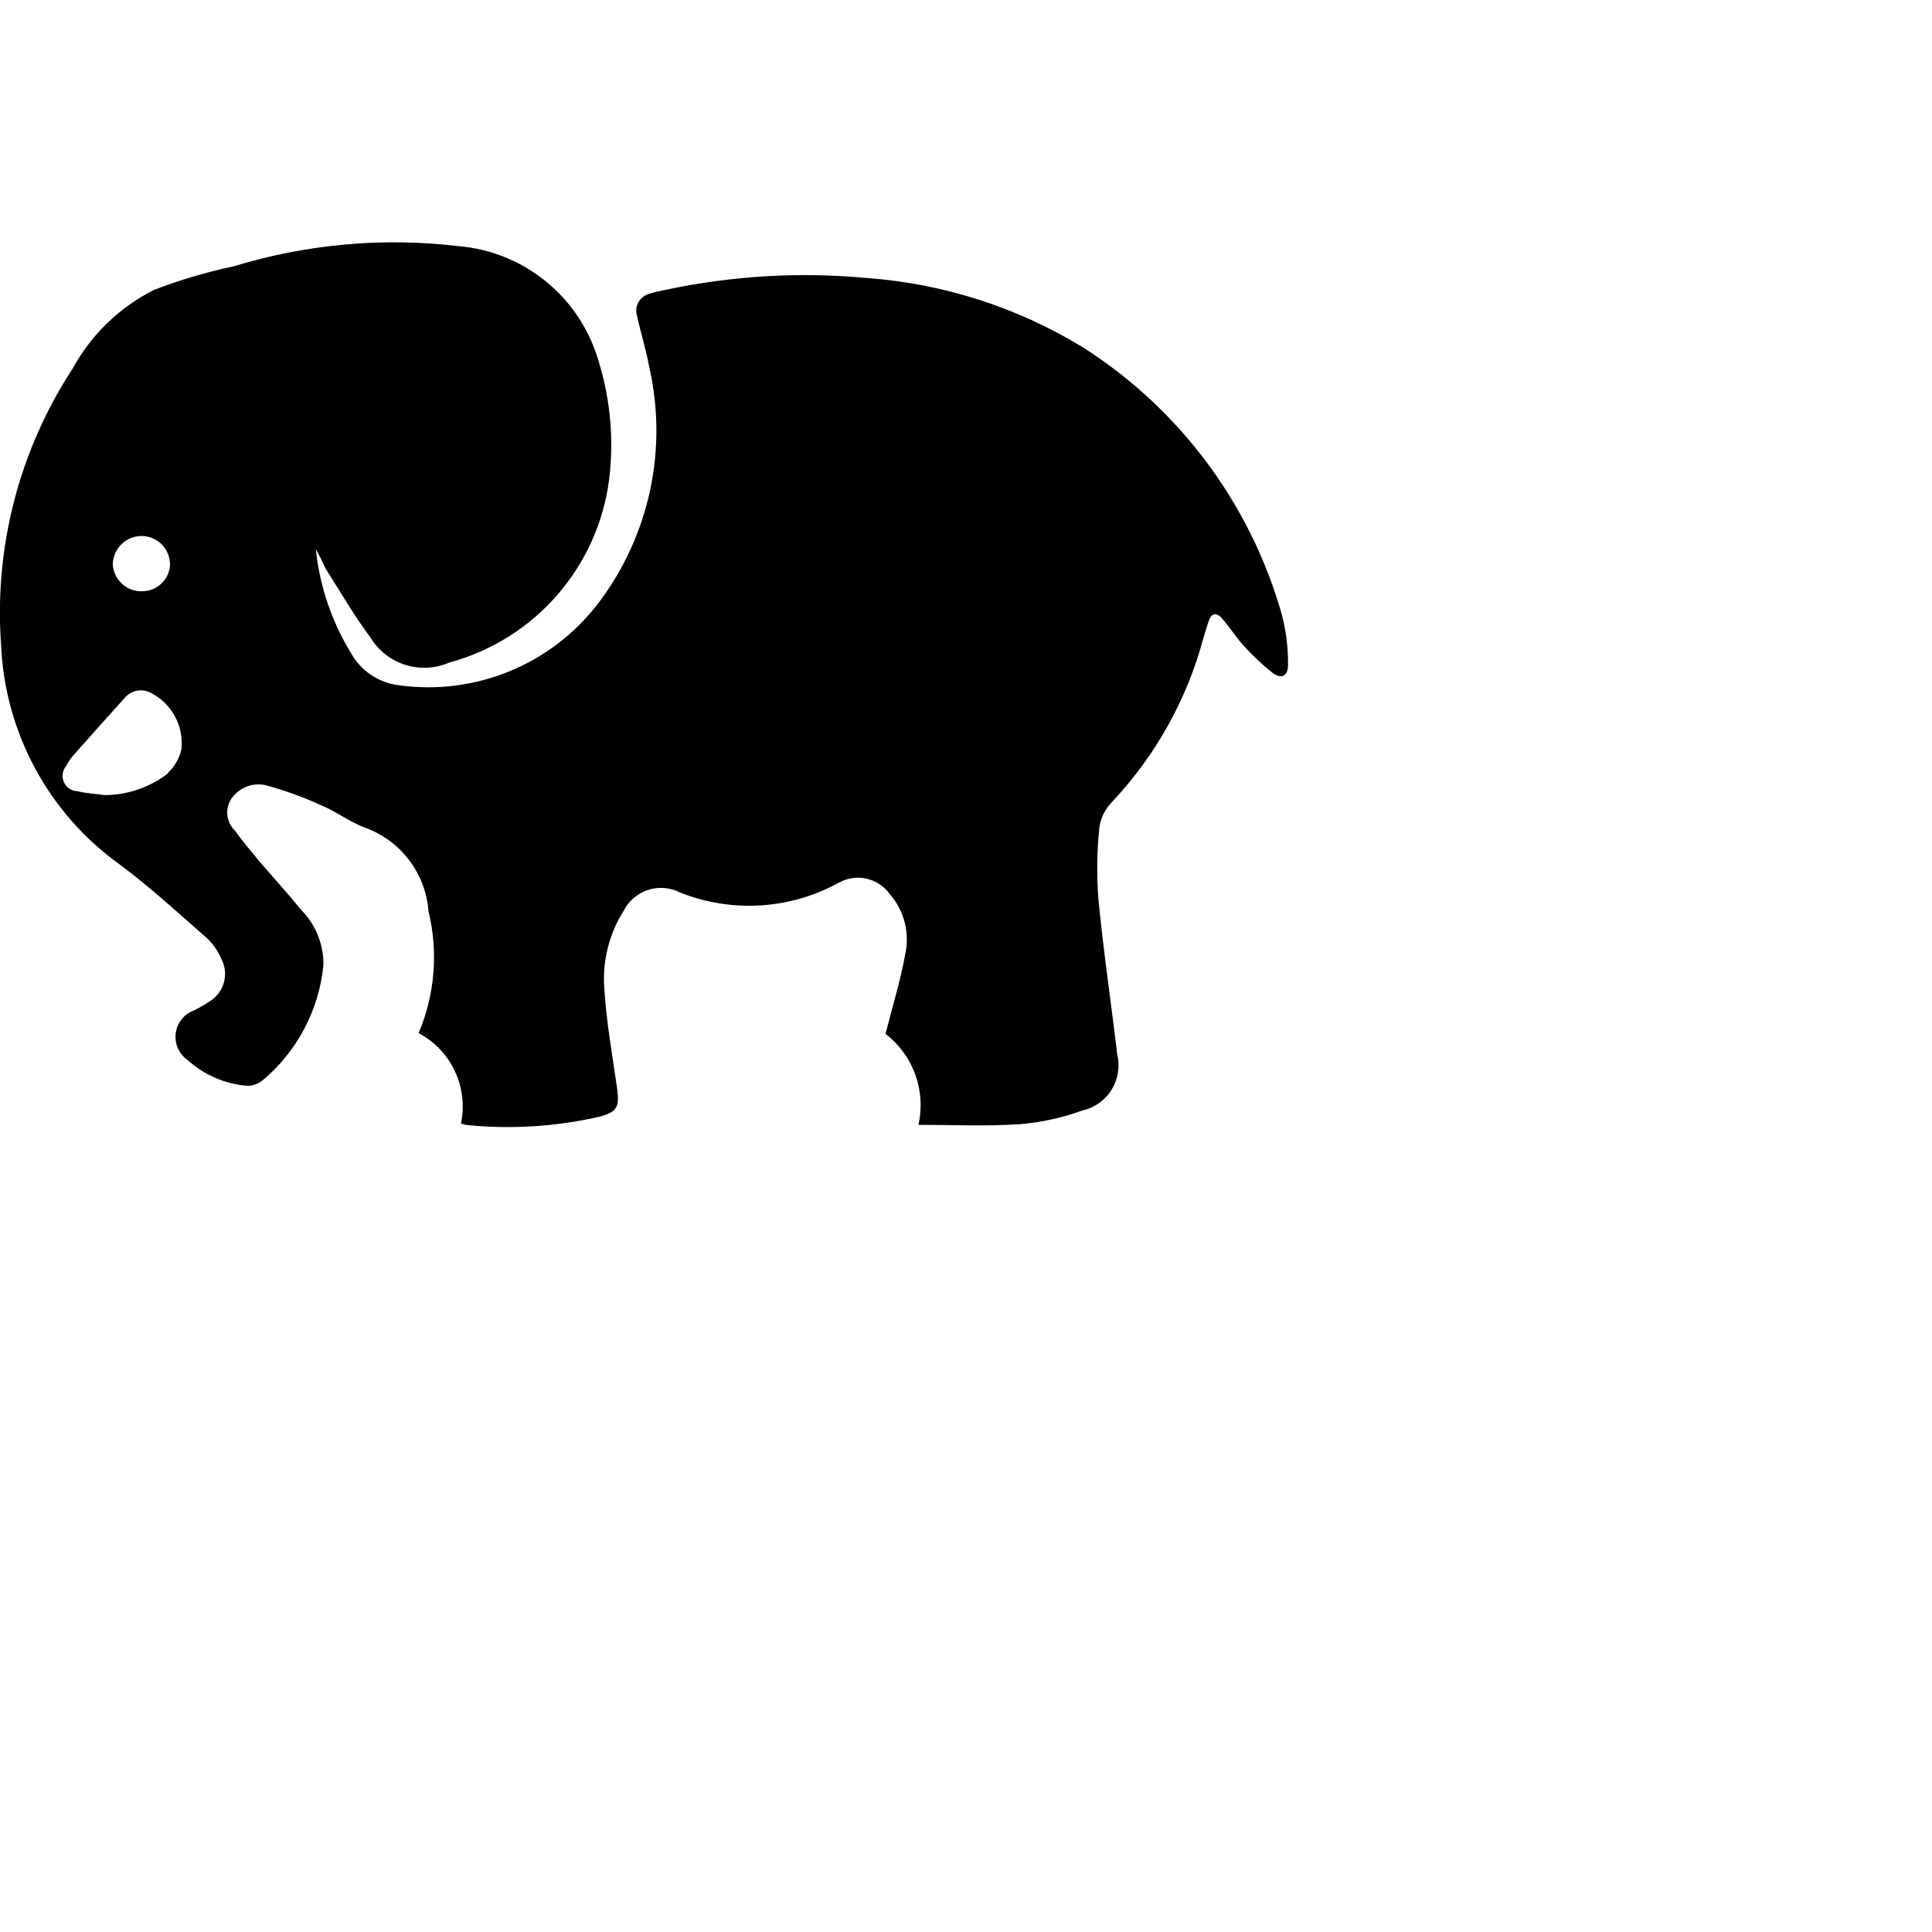
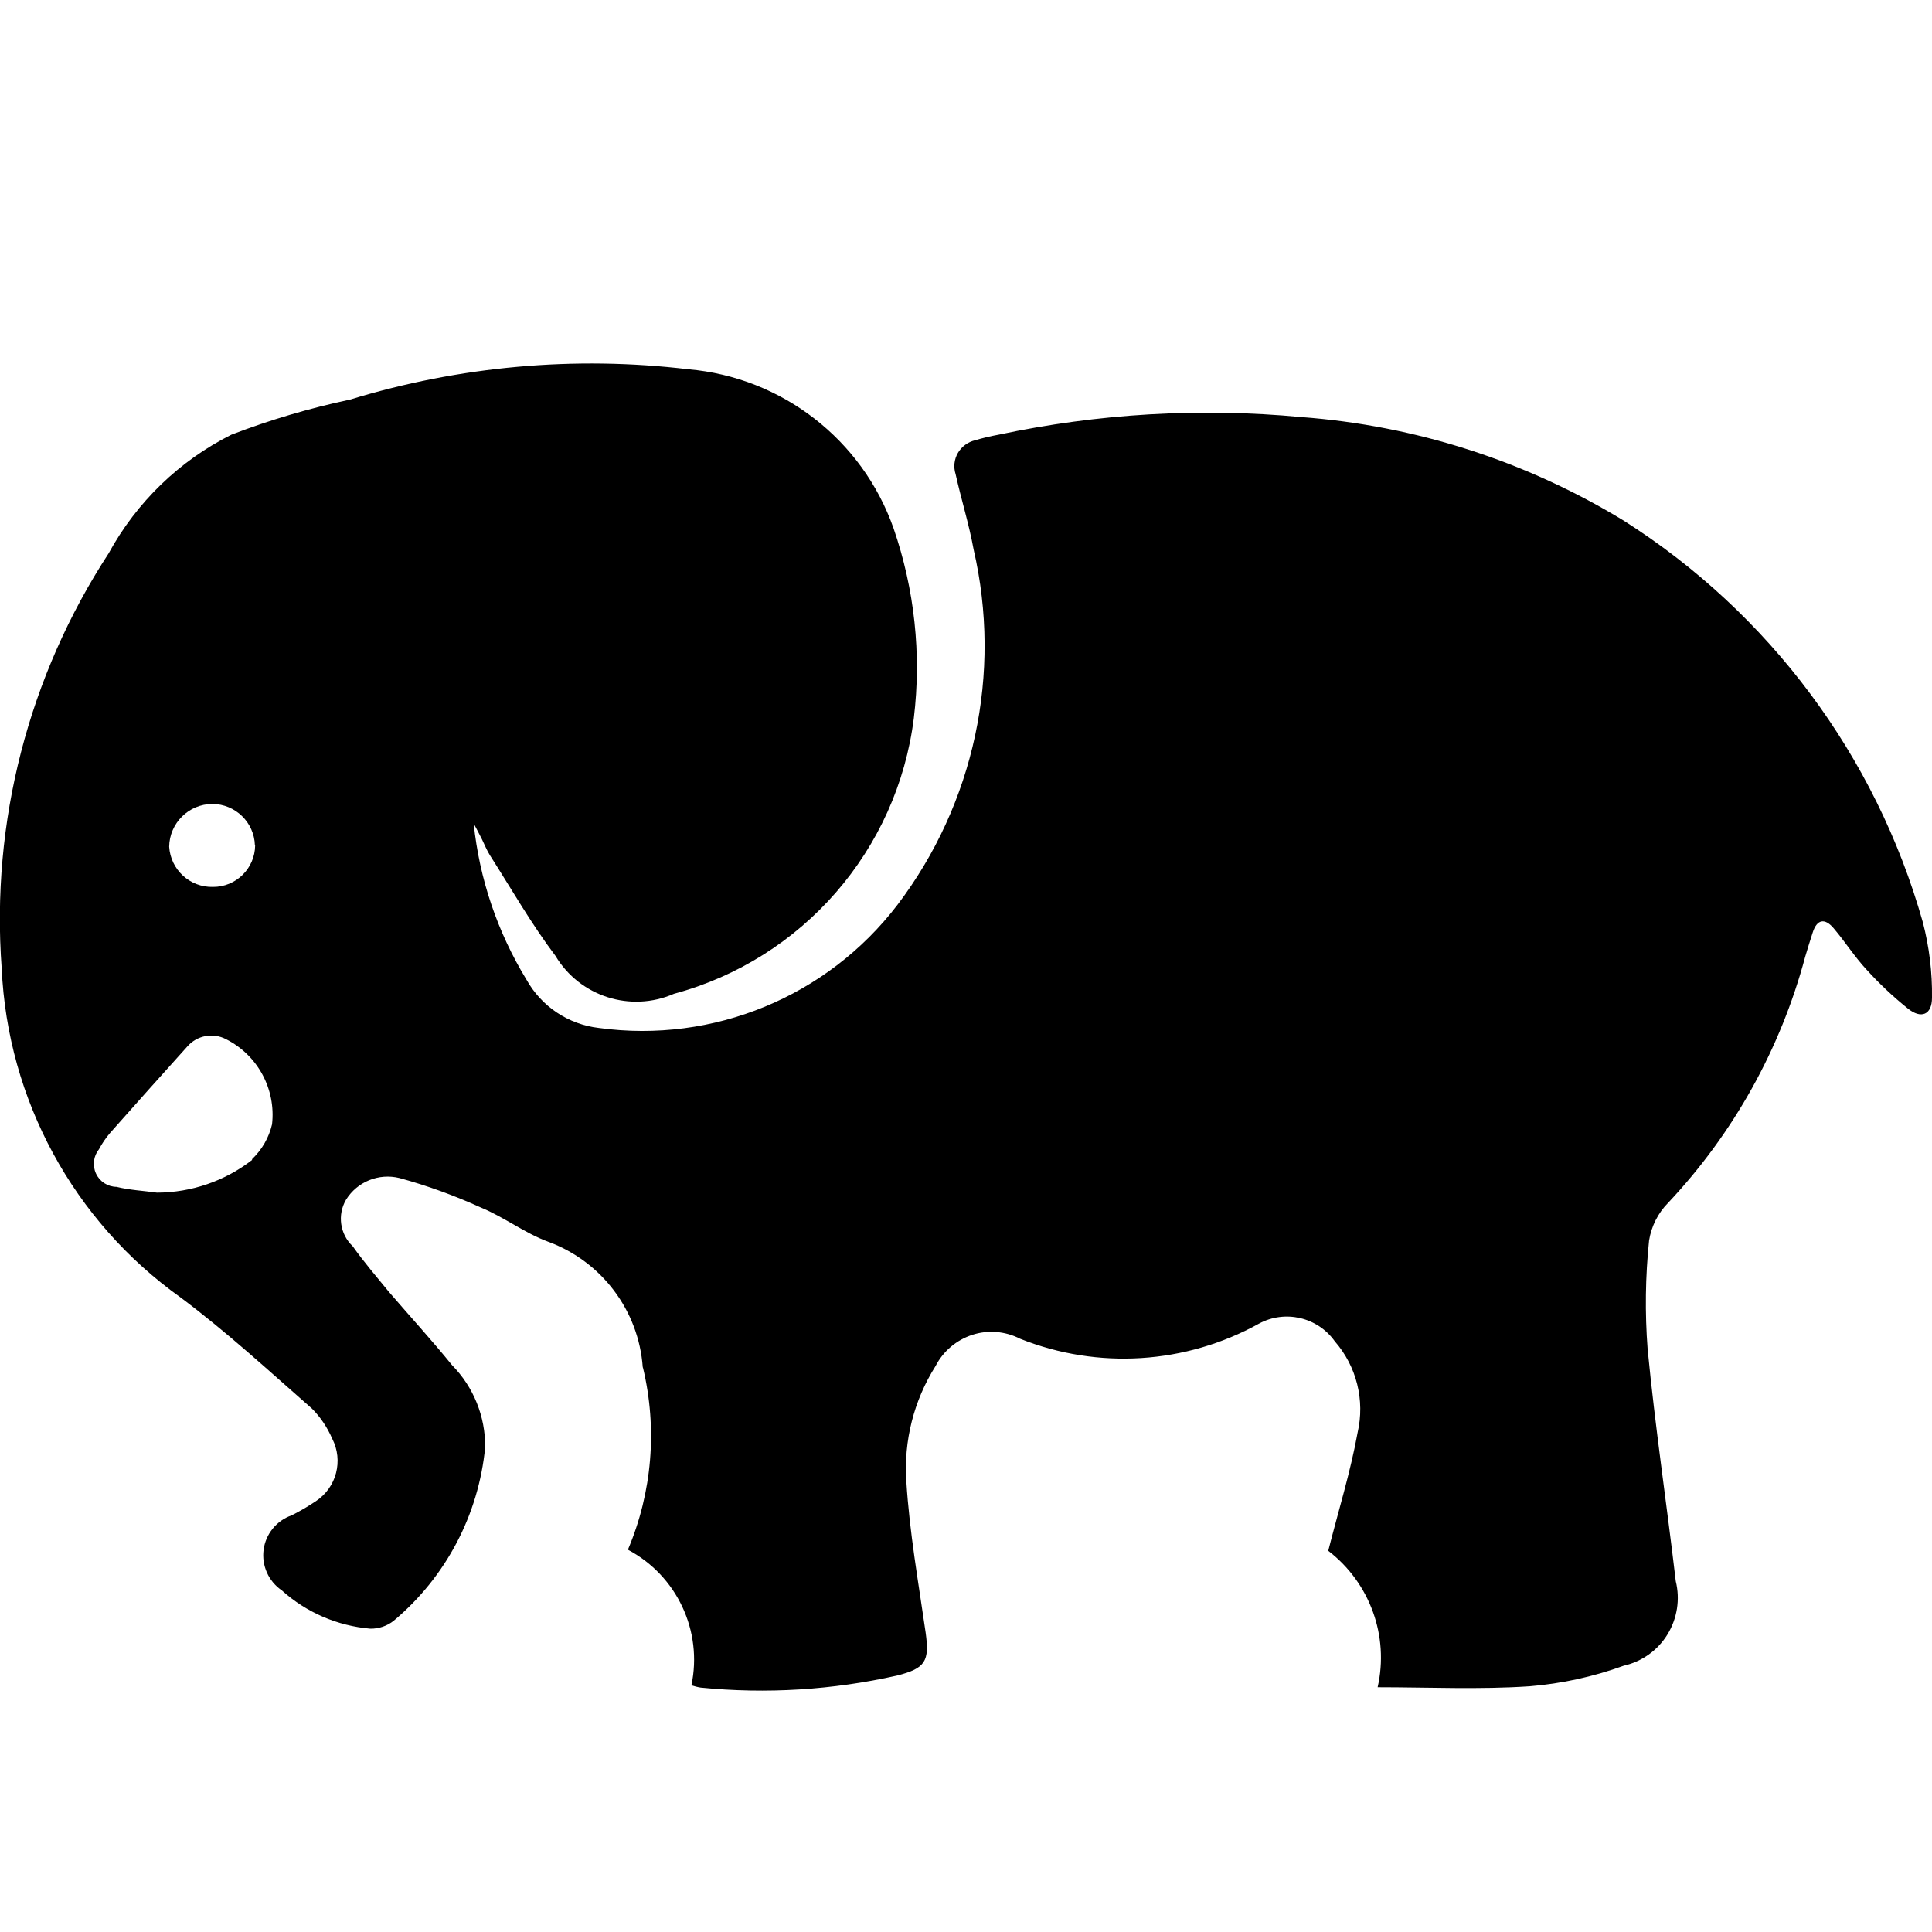
- <svg xmlns="http://www.w3.org/2000/svg" viewBox="0 0 24 24">
+ <svg xmlns="http://www.w3.org/2000/svg" viewBox="0 0 16 16">
  <path d="M5.323 11.323c-0.034-0.47-0.34-0.876-0.782-1.039-0.196-0.072-0.365-0.204-0.559-0.284-0.218-0.099-0.443-0.181-0.674-0.244-0.171-0.042-0.349 0.030-0.442 0.179-0.074 0.126-0.051 0.286 0.055 0.386 0.093 0.131 0.2 0.256 0.3 0.378 0.172 0.2 0.355 0.4 0.523 0.607 0.178 0.181 0.276 0.425 0.274 0.679-0.054 0.56-0.326 1.076-0.757 1.437-0.055 0.044-0.124 0.067-0.194 0.066-0.272-0.023-0.53-0.134-0.733-0.317-0.11-0.075-0.168-0.205-0.151-0.336s0.107-0.242 0.233-0.286c0.069-0.035 0.136-0.074 0.2-0.117 0.171-0.113 0.229-0.336 0.135-0.518-0.040-0.092-0.096-0.177-0.167-0.248-0.357-0.313-0.708-0.637-1.090-0.922-0.886-0.632-1.431-1.637-1.48-2.724-0.090-1.212 0.222-2.42 0.886-3.438 0.231-0.423 0.585-0.766 1.016-0.982 0.32-0.123 0.649-0.22 0.984-0.291 0.906-0.277 1.859-0.363 2.8-0.251 0.776 0.067 1.441 0.582 1.7 1.317 0.174 0.505 0.232 1.042 0.168 1.572-0.137 1.094-0.922 1.996-1.986 2.283-0.36 0.157-0.78 0.023-0.982-0.314-0.2-0.265-0.364-0.553-0.542-0.832-0.026-0.041-0.045-0.089-0.067-0.134s-0.045-0.086-0.068-0.13c0.047 0.458 0.197 0.9 0.437 1.293 0.124 0.222 0.347 0.371 0.6 0.4 0.947 0.13 1.891-0.259 2.472-1.019 0.637-0.839 0.868-1.918 0.631-2.944-0.038-0.21-0.103-0.415-0.149-0.623-0.019-0.059-0.012-0.123 0.019-0.176s0.083-0.091 0.143-0.105c0.064-0.019 0.128-0.034 0.194-0.046 0.823-0.175 1.668-0.225 2.506-0.146 0.945 0.070 1.861 0.364 2.67 0.857 1.207 0.766 2.089 1.95 2.478 3.326 0.053 0.204 0.079 0.415 0.076 0.626 0 0.141-0.090 0.178-0.2 0.089-0.122-0.098-0.236-0.205-0.341-0.321-0.1-0.107-0.177-0.23-0.273-0.343-0.074-0.088-0.139-0.075-0.174 0.035-0.022 0.067-0.042 0.133-0.062 0.2-0.204 0.763-0.594 1.463-1.135 2.038-0.084 0.085-0.139 0.194-0.158 0.312-0.031 0.299-0.035 0.6-0.012 0.9 0.062 0.642 0.158 1.281 0.233 1.922 0.037 0.15 0.012 0.309-0.069 0.441s-0.212 0.225-0.363 0.259c-0.25 0.091-0.512 0.148-0.777 0.17-0.418 0.028-0.84 0.008-1.26 0.008 0.096-0.424-0.064-0.865-0.409-1.13 0.085-0.335 0.184-0.653 0.243-0.978 0.062-0.268-0.008-0.55-0.189-0.757-0.142-0.2-0.412-0.263-0.628-0.146-0.607 0.336-1.333 0.382-1.978 0.125-0.123-0.063-0.266-0.075-0.397-0.032s-0.24 0.135-0.303 0.258c-0.18 0.285-0.265 0.62-0.242 0.956 0.026 0.42 0.1 0.835 0.16 1.253 0.032 0.234 0 0.294-0.236 0.354-0.534 0.12-1.083 0.154-1.627 0.1-0.026-0.004-0.052-0.011-0.077-0.019 0.095-0.45-0.12-0.908-0.526-1.123 0.202-0.476 0.245-1.004 0.125-1.507v0 0l-0.002-0.004zM2.087 9.6c0.082-0.078 0.14-0.178 0.166-0.289 0.033-0.292-0.119-0.573-0.381-0.705-0.109-0.057-0.242-0.031-0.322 0.062-0.214 0.237-0.426 0.475-0.637 0.713-0.036 0.042-0.067 0.087-0.093 0.136-0.046 0.057-0.056 0.135-0.025 0.202s0.097 0.109 0.17 0.11c0.109 0.027 0.222 0.032 0.335 0.048 0.285-0.001 0.563-0.096 0.788-0.271v0l-0.001-0.006zM2.111 7c-0.006-0.19-0.162-0.341-0.352-0.342-0.196 0.001-0.355 0.158-0.358 0.354 0.012 0.191 0.172 0.338 0.363 0.333 0.191 0.001 0.347-0.153 0.349-0.344v0l-0.002-0.001z" />
</svg>
